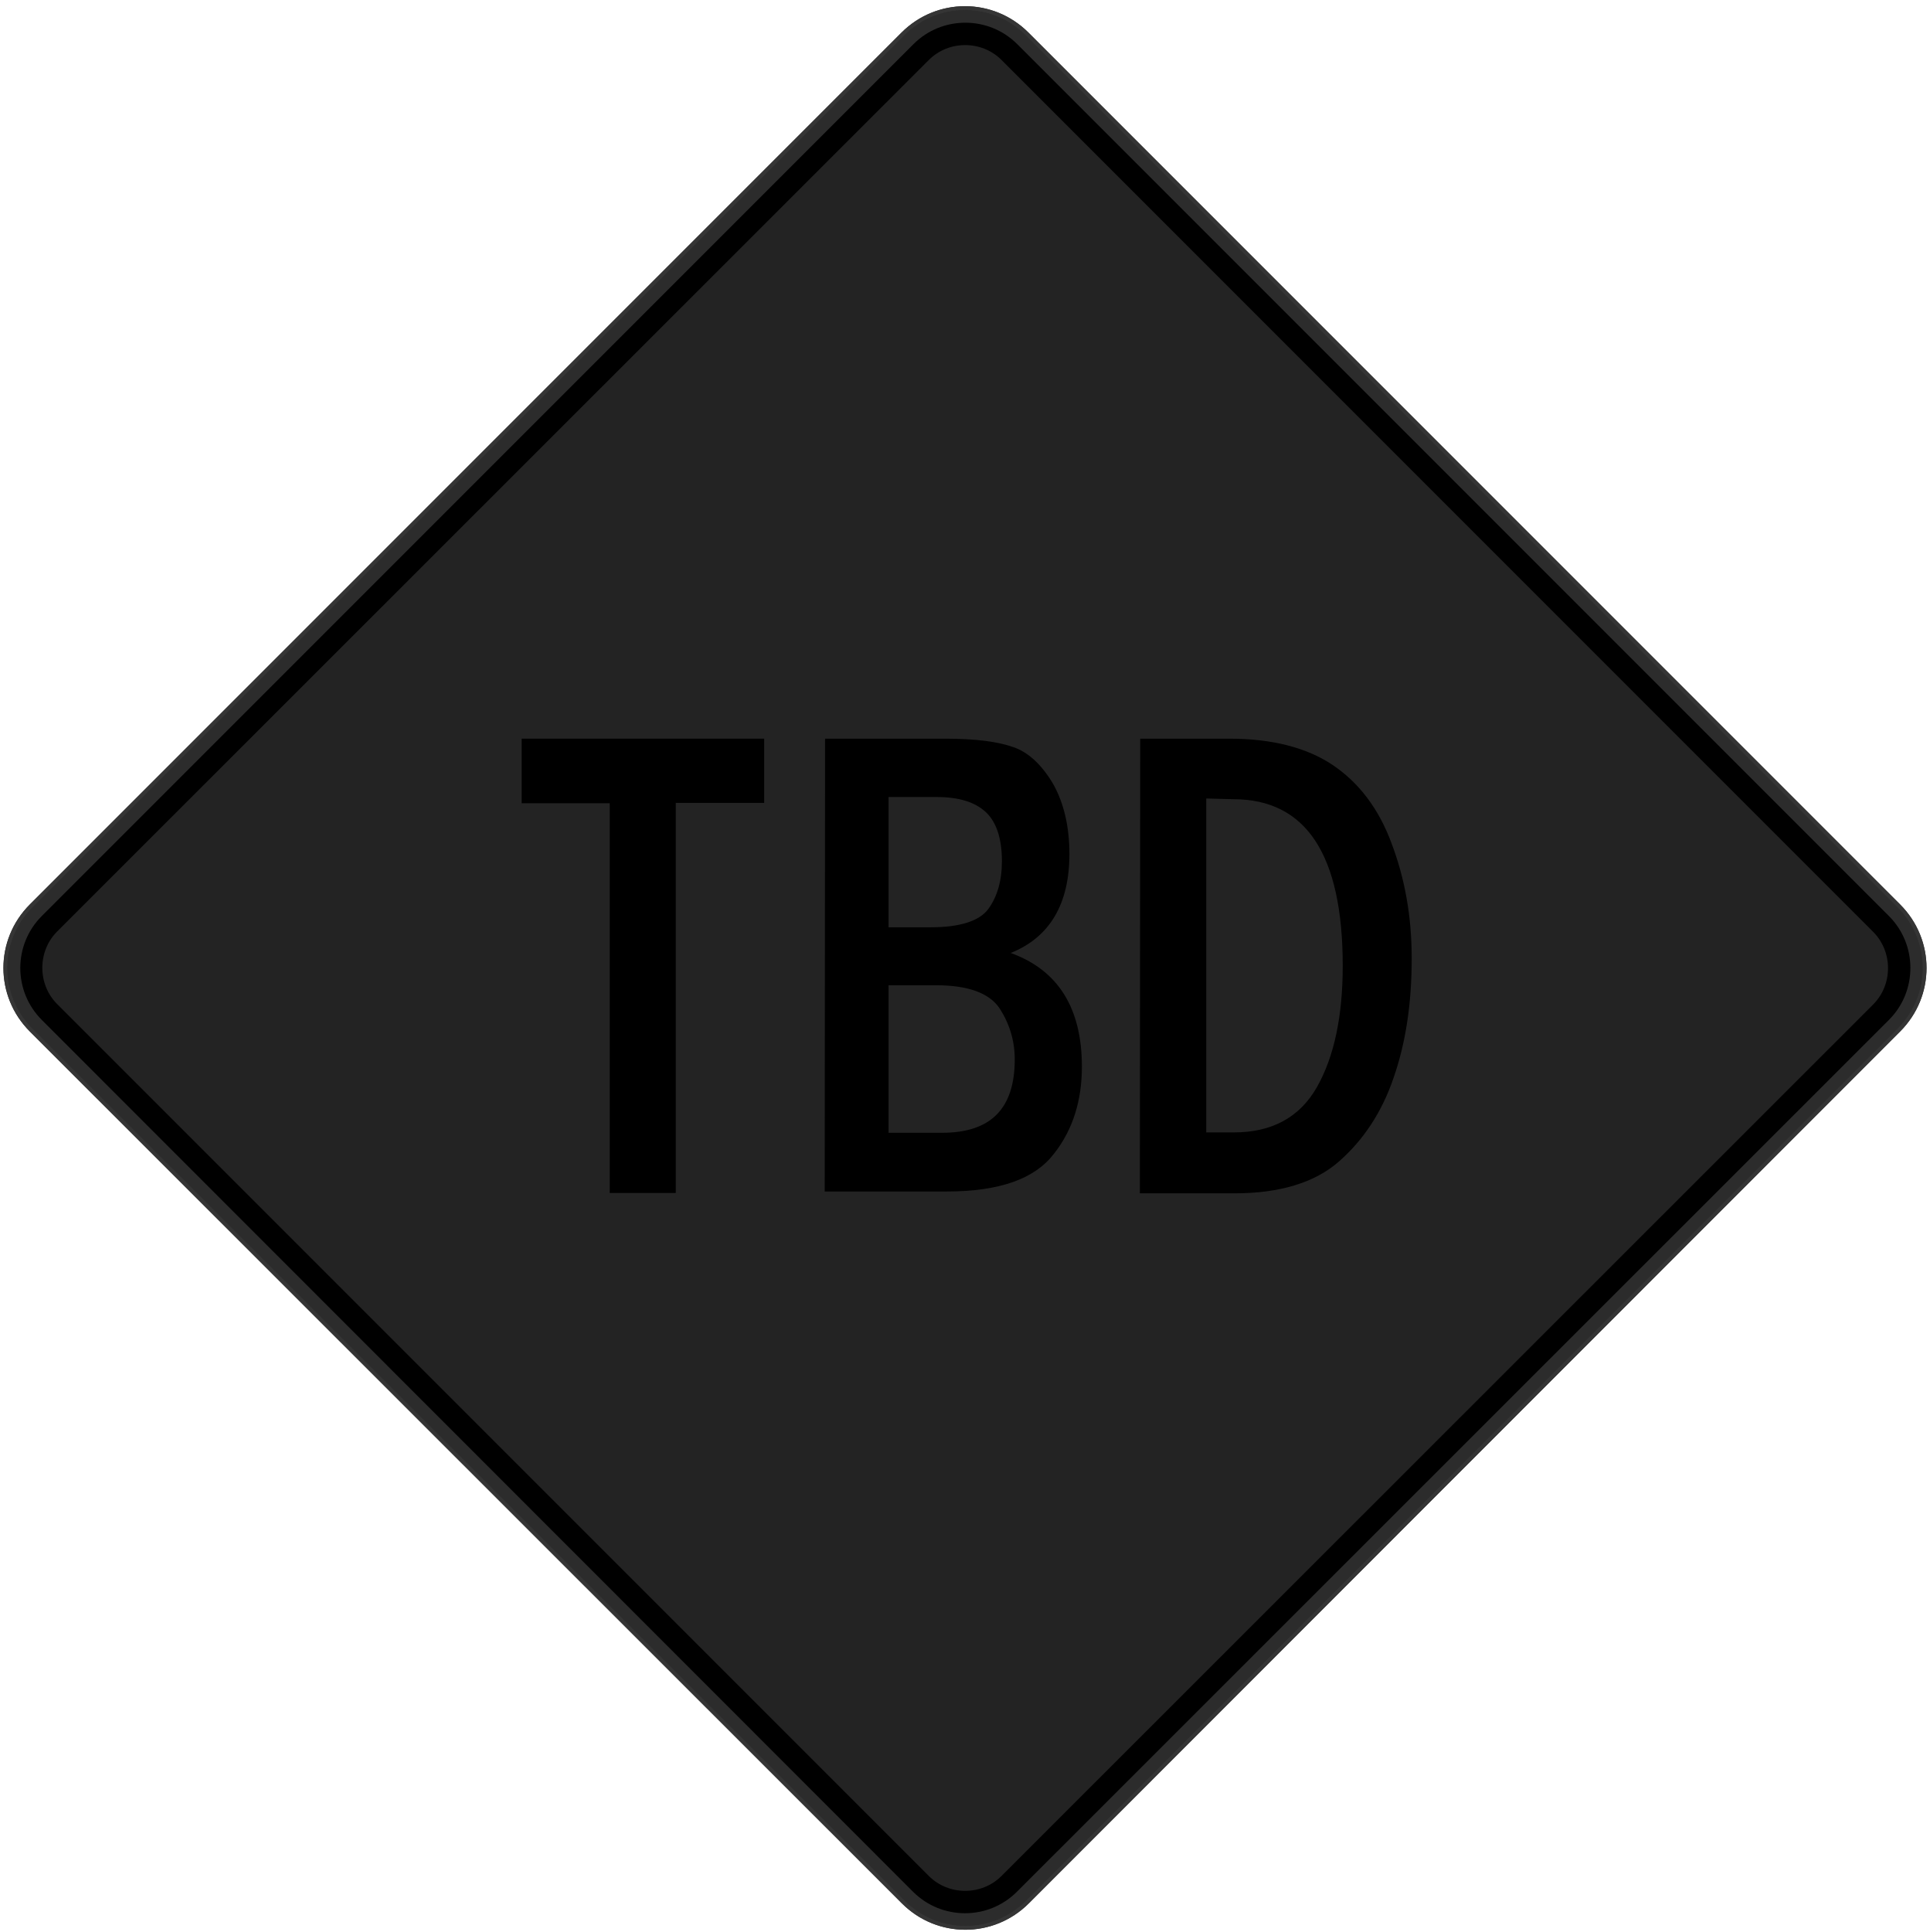
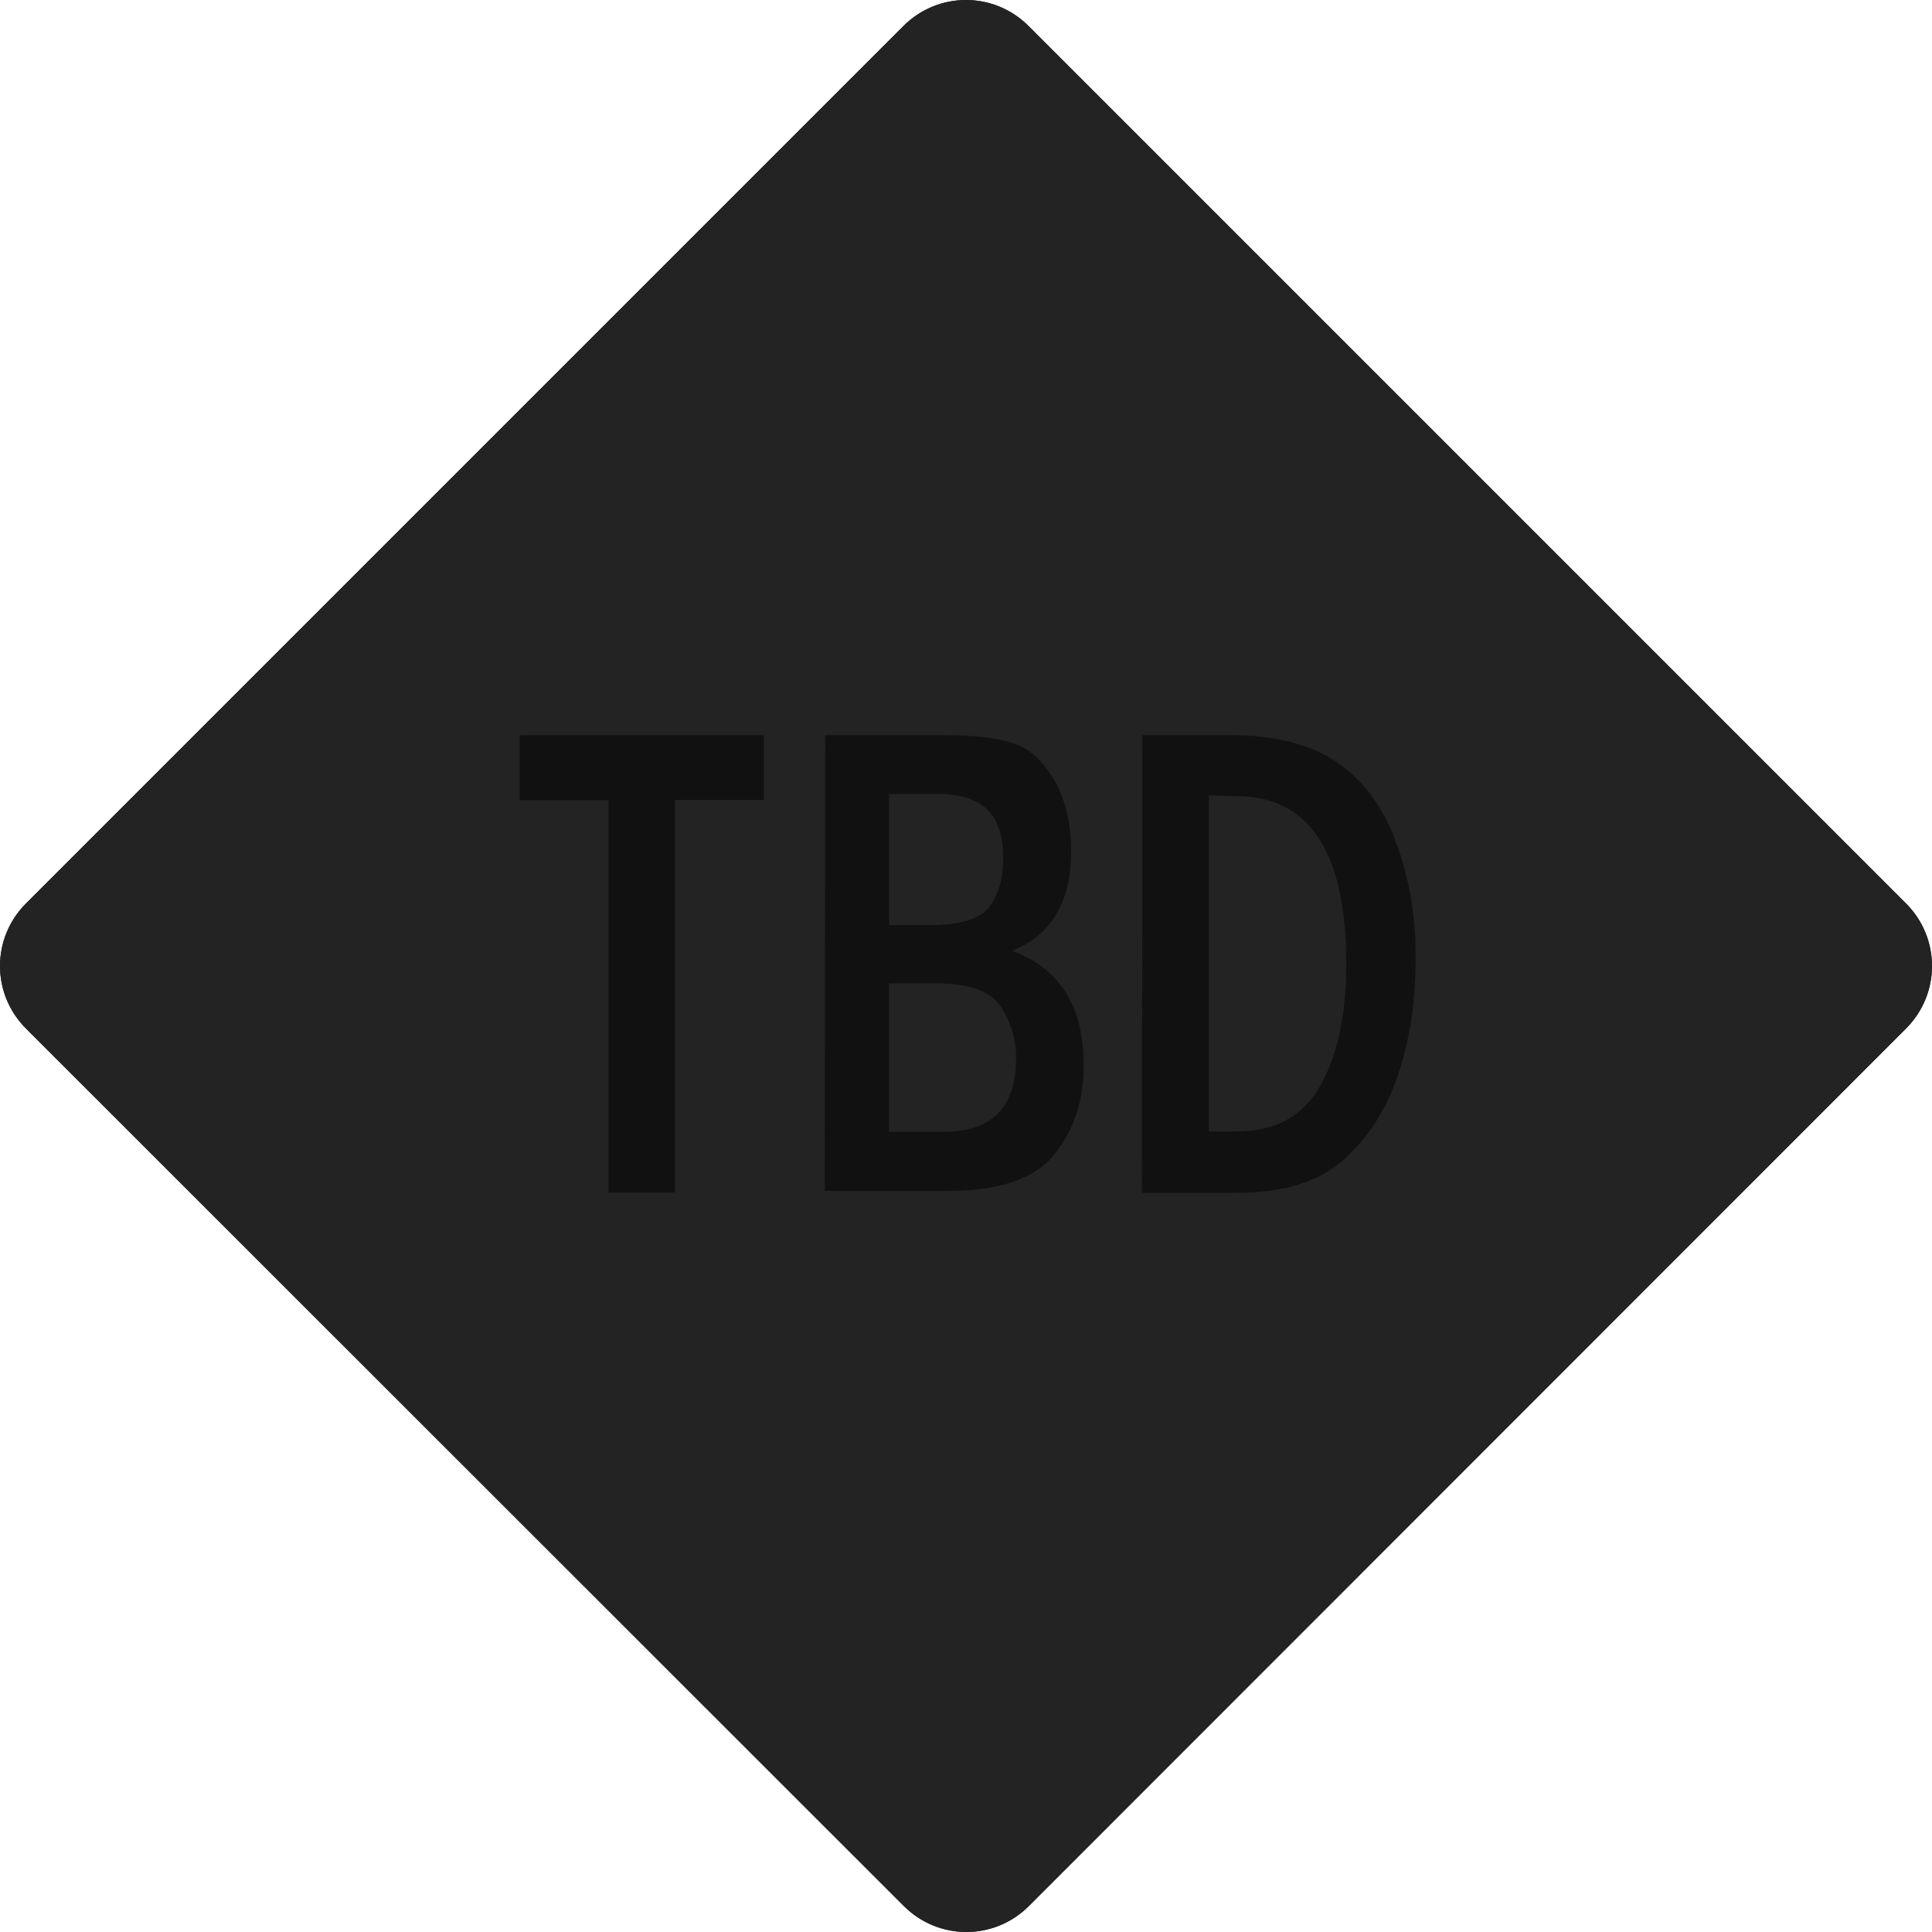
- <svg xmlns="http://www.w3.org/2000/svg" version="1.1" id="svg16935" x="0px" y="0px" viewBox="0 0 526 526.5" style="enable-background:new 0 0 526 526.5;" xml:space="preserve">
-   <style type="text/css">
- 	.st0{fill:#2c2c2c;stroke:#353535;stroke-miterlimit:10;}
- 	.st1{fill:none;stroke:#353535;stroke-linecap:round;stroke-linejoin:round;stroke-miterlimit:3.864;}
- 	.st2{fill:#232323;}
- </style>
-   <g id="layer1" transform="translate(-153.2153,-319.8631)">
-     <path id="path9150" class="st0" d="M161.7,600.6c-9.4-9.4-9.4-24.5,0-33.9l237.6-237.6c9.4-9.4,24.5-9.4,33.9,0l237.6,237.6   c9.4,9.4,9.4,24.5,0,33.9L433.3,838.2c-9.4,9.4-24.5,9.4-33.9,0L161.7,600.6L161.7,600.6z" />
-     <path id="path9156" class="st1" d="M161.7,600.6c-9.4-9.4-9.4-24.5,0-33.9l237.6-237.6c9.4-9.4,24.5-9.4,33.9,0l237.6,237.6   c9.4,9.4,9.4,24.5,0,33.9L433.3,838.2c-9.4,9.4-24.5,9.4-33.9,0L161.7,600.6L161.7,600.6z" />
-     <path id="path9164" d="M164.6,597.8c-7.8-7.8-7.8-20.5,0-28.3l237.6-237.6c7.8-7.8,20.5-7.8,28.3,0l237.6,237.6   c7.8,7.8,7.8,20.5,0,28.3L430.4,835.4c-7.8,7.8-20.5,7.8-28.3,0L164.6,597.8L164.6,597.8z" />
-     <path id="path9172" class="st2" d="M168.8,593.5c-5.4-5.4-5.4-14.4,0-19.8l237.6-237.5c5.4-5.4,14.4-5.4,19.8,0l237.6,237.6   c5.4,5.4,5.4,14.4,0,19.8L426.2,831.1c-5.4,5.4-14.4,5.4-19.8,0L168.8,593.5L168.8,593.5z" />
+ <svg xmlns="http://www.w3.org/2000/svg" id="svg16935" viewBox="0 0 523.2 523.2">
+   <defs>
+     <style>.cls-1{fill:#232323;}.cls-2{fill:#111;}</style>
+   </defs>
+   <g id="layer1">
+     <path id="path9150" class="cls-1" d="M7.05,278.55c-9.4-9.4-9.4-24.5,0-33.9L244.65,7.05c9.4-9.4,24.5-9.4,33.9,0l237.6,237.6c9.4,9.4,9.4,24.5,0,33.9l-237.5,237.6c-9.4,9.4-24.5,9.4-33.9,0L7.05,278.55h0Z" />
+     <path id="path9156" class="cls-1" d="M7.05,278.55c-9.4-9.4-9.4-24.5,0-33.9L244.65,7.05c9.4-9.4,24.5-9.4,33.9,0l237.6,237.6c9.4,9.4,9.4,24.5,0,33.9l-237.5,237.6c-9.4,9.4-24.5,9.4-33.9,0L7.05,278.55h0Z" />
+     <path id="path9164" class="cls-1" d="M9.95,275.75c-7.8-7.8-7.8-20.5,0-28.3L247.55,9.85c7.8-7.8,20.5-7.8,28.3,0l237.6,237.6c7.8,7.8,7.8,20.5,0,28.3l-237.7,237.6c-7.8,7.8-20.5,7.8-28.3,0L9.95,275.75h0Z" />
+     <path id="path9172" class="cls-1" d="M14.15,271.45c-5.4-5.4-5.4-14.4,0-19.8L251.75,14.15c5.4-5.4,14.4-5.4,19.8,0l237.6,237.6c5.4,5.4,5.4,14.4,0,19.8l-237.6,237.5c-5.4,5.4-14.4,5.4-19.8,0L14.15,271.45h0Z" />
  </g>
-   <path d="M142.2,201.3h66.1v17.5h-24.1v106.3h-18V218.9h-24L142.2,201.3L142.2,201.3z" />
-   <path d="M224.9,201.3h32.7c8.3,0,14.4,0.8,18.6,2.3c4.2,1.4,7.9,5,10.9,10.1c2.9,5.2,4.4,11.6,4.4,19c0,13.6-5.3,22.7-16,27  c13,4.7,19.4,15.1,19.4,31c0,9.1-2.4,17.1-7.6,23.7c-5.2,6.8-14.7,10.3-29.3,10.3h-33.2L224.9,201.3L224.9,201.3z M242.4,252.7h11.3  c7.9,0,13.3-1.7,15.7-5s3.7-7.6,3.7-13c0-6.2-1.5-10.7-4.4-13.4s-7.3-4.1-13.4-4.1h-13.1v35.5H242.4z M242.4,308.7h14.4  c13.3,0,19.8-6.6,19.8-20c0-5.2-1.5-9.9-4.2-14c-2.8-4.1-8.6-6.2-17.2-6.2h-13v40.2H242.4z" />
-   <path d="M310.8,201.3h24.3c11.8,0,21.2,2.5,28.2,7.2s12.5,11.8,16,21.3c3.6,9.5,5.5,19.8,5.5,31.4c0,12.2-1.6,22.9-4.9,32.4  c-3.2,9.5-8.3,17.1-14.9,22.9s-16.2,8.7-28.5,8.7h-25.8L310.8,201.3L310.8,201.3z M328.8,217.6v91h7.5c10.4,0,18-4.1,22.7-12.4  s7-19.4,7-33c0-30.3-10-45.4-29.8-45.4L328.8,217.6L328.8,217.6z" />
+   <path class="cls-2" d="M140.77,199.11h66.1v17.5h-24.1v106.3h-18v-106.2h-24v-17.6h0Z" />
+   <path class="cls-2" d="M223.47,199.11h32.7c8.3,0,14.4.8,18.6,2.3,4.2,1.4,7.9,5,10.9,10.1,2.9,5.2,4.4,11.6,4.4,19,0,13.6-5.3,22.7-16,27,13,4.7,19.4,15.1,19.4,31,0,9.1-2.4,17.1-7.6,23.7-5.2,6.8-14.7,10.3-29.3,10.3h-33.2l.1-123.4h0ZM240.97,250.51h11.3c7.9,0,13.3-1.7,15.7-5s3.7-7.6,3.7-13c0-6.2-1.5-10.7-4.4-13.4s-7.3-4.1-13.4-4.1h-13.1v35.5h.2ZM240.97,306.51h14.4c13.3,0,19.8-6.6,19.8-20,0-5.2-1.5-9.9-4.2-14-2.8-4.1-8.6-6.2-17.2-6.2h-13v40.2h.2Z" />
+   <path class="cls-2" d="M309.37,199.11h24.3c11.8,0,21.2,2.5,28.2,7.2s12.5,11.8,16,21.3c3.6,9.5,5.5,19.8,5.5,31.4,0,12.2-1.6,22.9-4.9,32.4-3.2,9.5-8.3,17.1-14.9,22.9s-16.2,8.7-28.5,8.7h-25.8l.1-123.9h0ZM327.37,215.41v91h7.5c10.4,0,18-4.1,22.7-12.4s7-19.4,7-33c0-30.3-10-45.4-29.8-45.4l-7.4-.2h0Z" />
</svg>
